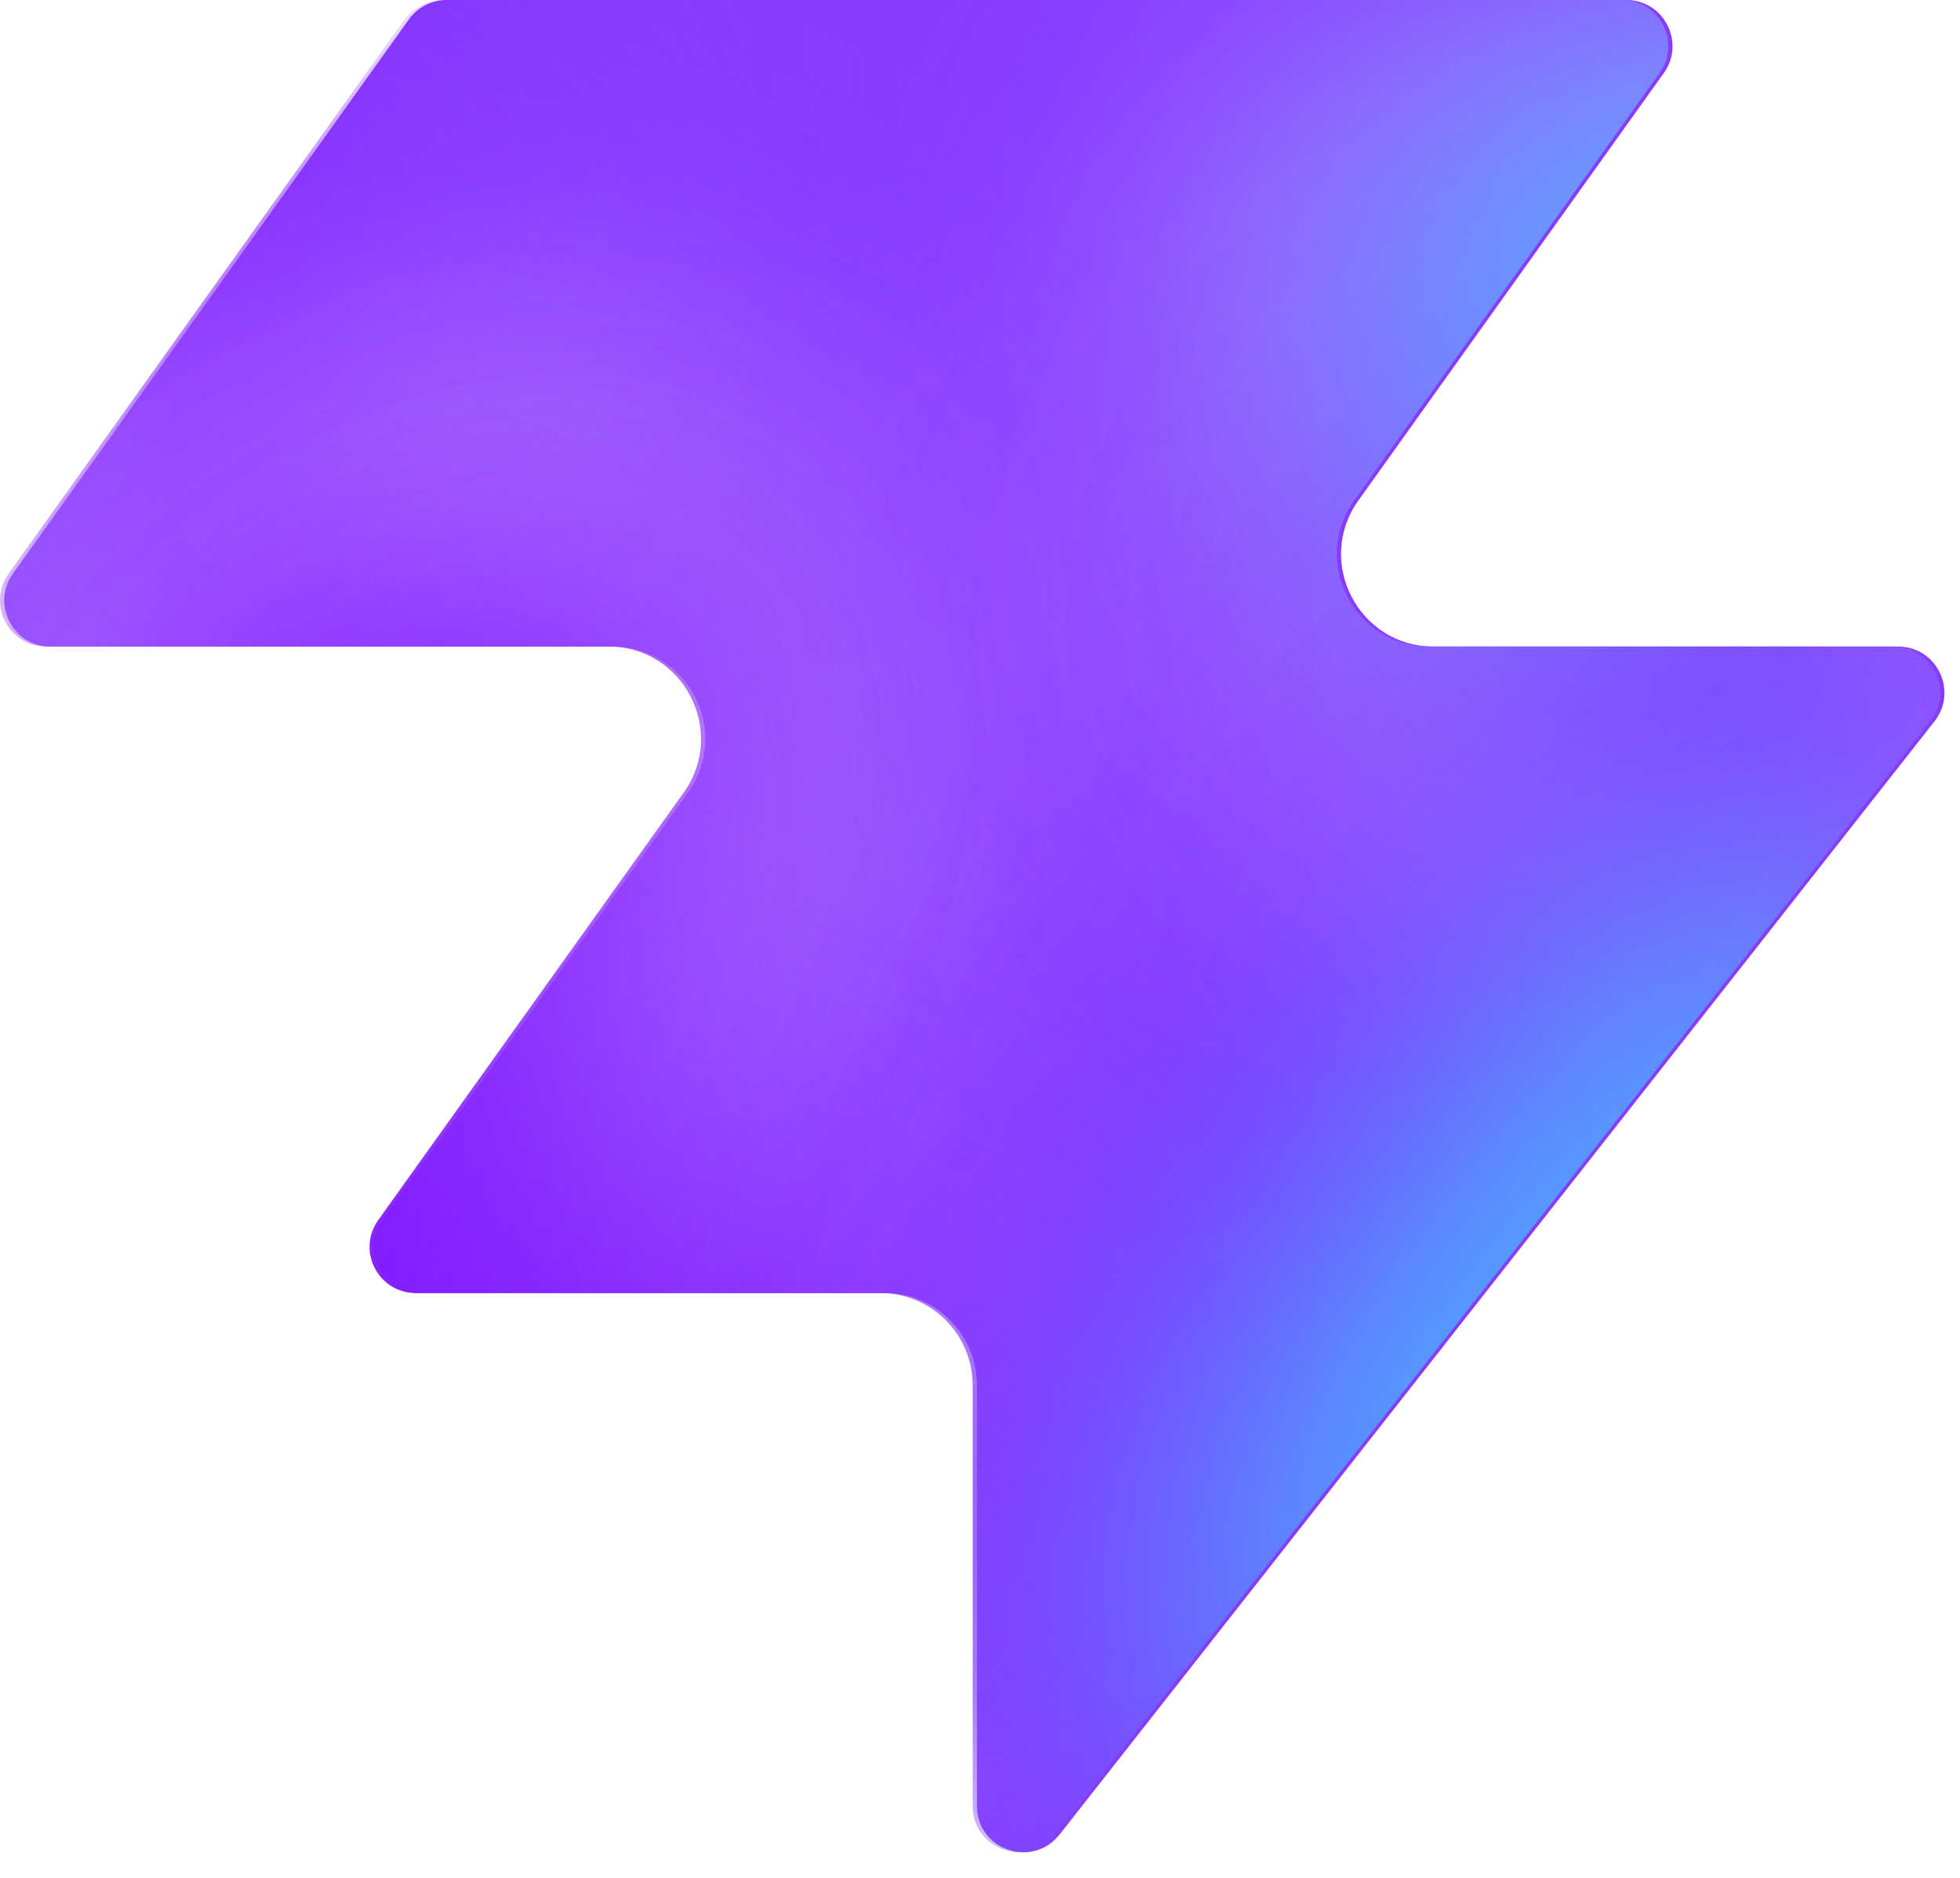
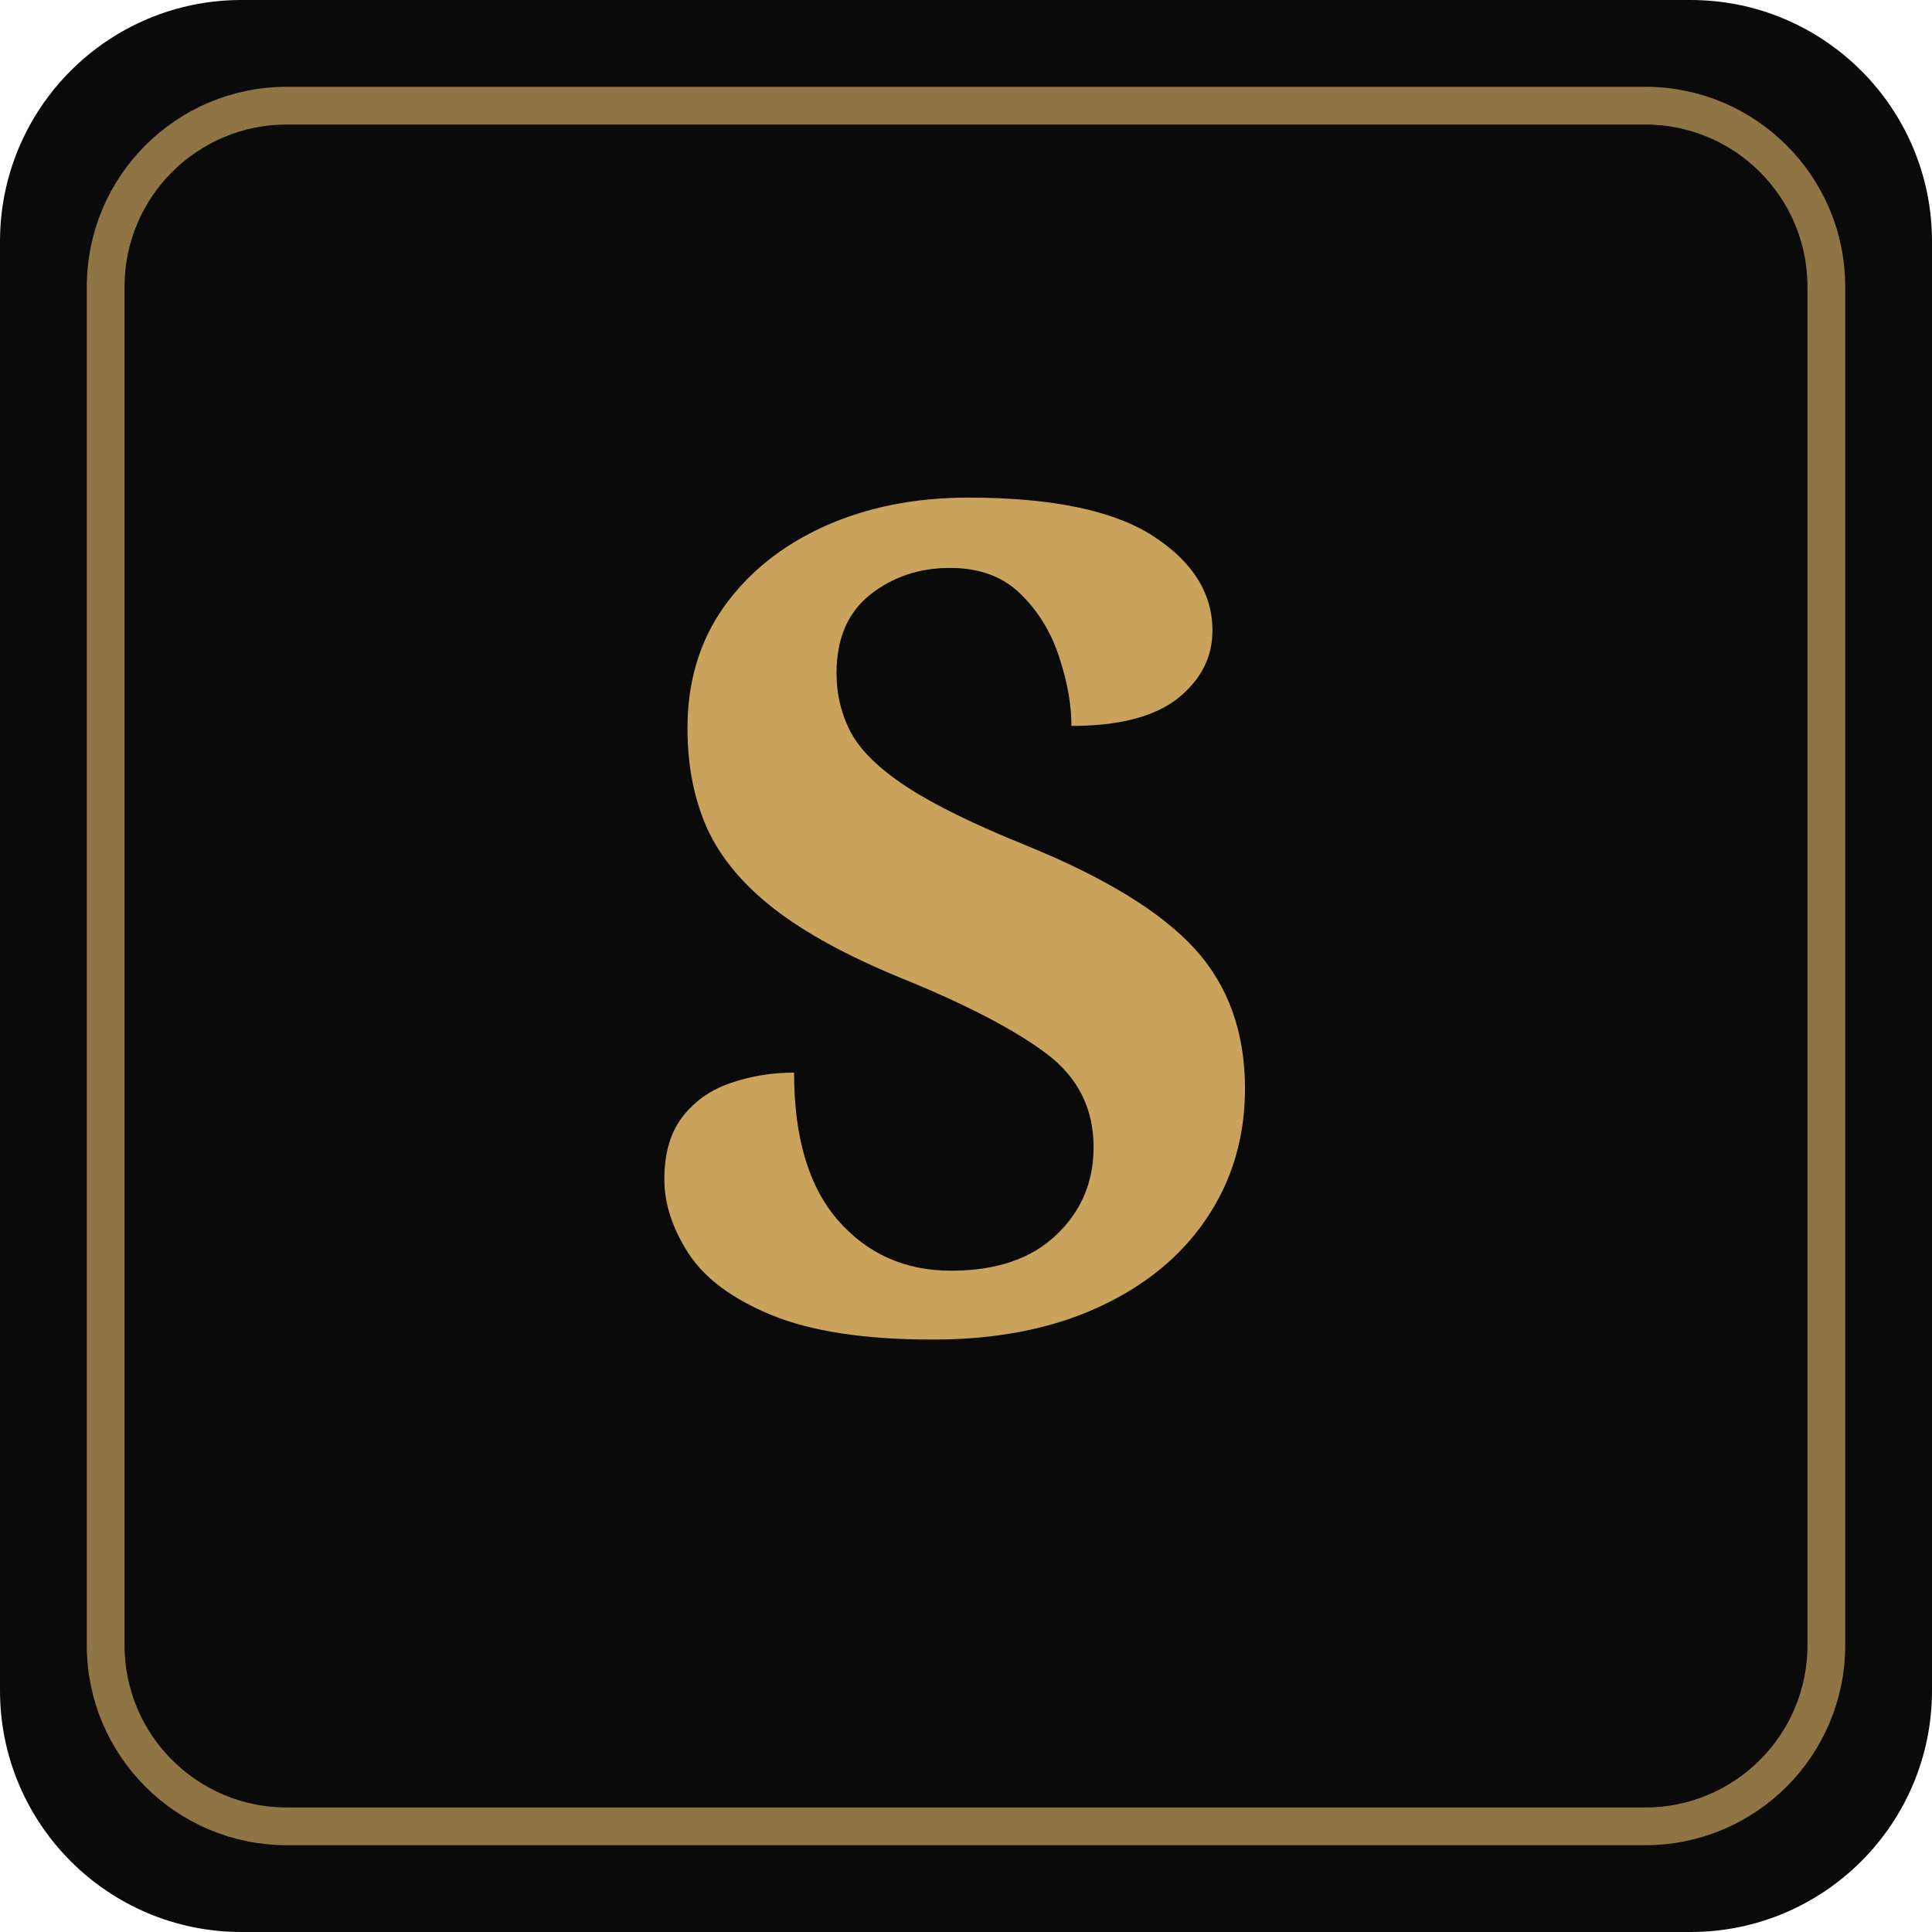
- <svg xmlns="http://www.w3.org/2000/svg" width="48" height="46" fill="none" viewBox="0 0 48 46">
-   <path fill="#863bff" d="M25.946 44.938c-.664.845-2.021.375-2.021-.698V33.937a2.26 2.26 0 0 0-2.262-2.262H10.287c-.92 0-1.456-1.04-.92-1.788l7.48-10.471c1.07-1.497 0-3.578-1.842-3.578H1.237c-.92 0-1.456-1.04-.92-1.788L10.013.474c.214-.297.556-.474.92-.474h28.894c.92 0 1.456 1.04.92 1.788l-7.48 10.471c-1.07 1.498 0 3.579 1.842 3.579h11.377c.943 0 1.473 1.088.89 1.83L25.947 44.94z" style="fill:#863bff;fill:color(display-p3 .525 .23 1);fill-opacity:1" />
-   <mask id="a" width="48" height="46" x="0" y="0" maskUnits="userSpaceOnUse" style="mask-type:alpha">
-     <path fill="#000" d="M25.842 44.938c-.664.844-2.021.375-2.021-.698V33.937a2.26 2.26 0 0 0-2.262-2.262H10.183c-.92 0-1.456-1.04-.92-1.788l7.48-10.471c1.07-1.498 0-3.579-1.842-3.579H1.133c-.92 0-1.456-1.04-.92-1.787L9.91.473c.214-.297.556-.474.92-.474h28.894c.92 0 1.456 1.04.92 1.788l-7.48 10.471c-1.07 1.498 0 3.578 1.842 3.578h11.377c.943 0 1.473 1.088.89 1.832L25.843 44.94z" style="fill:#000;fill-opacity:1" />
-   </mask>
-   <g mask="url(#a)">
-     <g filter="url(#b)">
-       <ellipse cx="5.508" cy="14.704" fill="#ede6ff" rx="5.508" ry="14.704" style="fill:#ede6ff;fill:color(display-p3 .927 .903 1);fill-opacity:1" transform="matrix(.00324 1 1 -.00324 -4.47 31.516)" />
-     </g>
-     <g filter="url(#c)">
-       <ellipse cx="10.399" cy="29.851" fill="#ede6ff" rx="10.399" ry="29.851" style="fill:#ede6ff;fill:color(display-p3 .927 .903 1);fill-opacity:1" transform="matrix(.00324 1 1 -.00324 -39.328 7.883)" />
-     </g>
-     <g filter="url(#d)">
-       <ellipse cx="5.508" cy="30.487" fill="#7e14ff" rx="5.508" ry="30.487" style="fill:#7e14ff;fill:color(display-p3 .492 .077 1);fill-opacity:1" transform="rotate(89.814 -25.913 -14.639)scale(1 -1)" />
-     </g>
-     <g filter="url(#e)">
-       <ellipse cx="5.508" cy="30.599" fill="#7e14ff" rx="5.508" ry="30.599" style="fill:#7e14ff;fill:color(display-p3 .492 .077 1);fill-opacity:1" transform="rotate(89.814 -32.644 -3.334)scale(1 -1)" />
-     </g>
-     <g filter="url(#f)">
-       <ellipse cx="5.508" cy="30.599" fill="#7e14ff" rx="5.508" ry="30.599" style="fill:#7e14ff;fill:color(display-p3 .492 .077 1);fill-opacity:1" transform="matrix(.00324 1 1 -.00324 -34.34 30.47)" />
-     </g>
-     <g filter="url(#g)">
-       <ellipse cx="14.072" cy="22.078" fill="#ede6ff" rx="14.072" ry="22.078" style="fill:#ede6ff;fill:color(display-p3 .927 .903 1);fill-opacity:1" transform="rotate(93.35 24.506 48.493)scale(-1 1)" />
-     </g>
-     <g filter="url(#h)">
-       <ellipse cx="3.47" cy="21.501" fill="#7e14ff" rx="3.47" ry="21.501" style="fill:#7e14ff;fill:color(display-p3 .492 .077 1);fill-opacity:1" transform="rotate(89.009 28.708 47.59)scale(-1 1)" />
-     </g>
-     <g filter="url(#i)">
-       <ellipse cx="3.47" cy="21.501" fill="#7e14ff" rx="3.47" ry="21.501" style="fill:#7e14ff;fill:color(display-p3 .492 .077 1);fill-opacity:1" transform="rotate(89.009 28.708 47.59)scale(-1 1)" />
-     </g>
-     <g filter="url(#j)">
-       <ellipse cx=".387" cy="8.972" fill="#7e14ff" rx="4.407" ry="29.108" style="fill:#7e14ff;fill:color(display-p3 .492 .077 1);fill-opacity:1" transform="rotate(39.51 .387 8.972)" />
-     </g>
-     <g filter="url(#k)">
-       <ellipse cx="47.523" cy="-6.092" fill="#7e14ff" rx="4.407" ry="29.108" style="fill:#7e14ff;fill:color(display-p3 .492 .077 1);fill-opacity:1" transform="rotate(37.892 47.523 -6.092)" />
-     </g>
-     <g filter="url(#l)">
-       <ellipse cx="41.412" cy="6.333" fill="#47bfff" rx="5.971" ry="9.665" style="fill:#47bfff;fill:color(display-p3 .28 .748 1);fill-opacity:1" transform="rotate(37.892 41.412 6.333)" />
-     </g>
-     <g filter="url(#m)">
-       <ellipse cx="-1.879" cy="38.332" fill="#7e14ff" rx="4.407" ry="29.108" style="fill:#7e14ff;fill:color(display-p3 .492 .077 1);fill-opacity:1" transform="rotate(37.892 -1.88 38.332)" />
-     </g>
-     <g filter="url(#n)">
-       <ellipse cx="-1.879" cy="38.332" fill="#7e14ff" rx="4.407" ry="29.108" style="fill:#7e14ff;fill:color(display-p3 .492 .077 1);fill-opacity:1" transform="rotate(37.892 -1.88 38.332)" />
-     </g>
-     <g filter="url(#o)">
-       <ellipse cx="35.651" cy="29.907" fill="#7e14ff" rx="4.407" ry="29.108" style="fill:#7e14ff;fill:color(display-p3 .492 .077 1);fill-opacity:1" transform="rotate(37.892 35.651 29.907)" />
-     </g>
-     <g filter="url(#p)">
-       <ellipse cx="38.418" cy="32.4" fill="#47bfff" rx="5.971" ry="15.297" style="fill:#47bfff;fill:color(display-p3 .28 .748 1);fill-opacity:1" transform="rotate(37.892 38.418 32.4)" />
-     </g>
-   </g>
-   <defs>
-     <filter id="b" width="60.045" height="41.654" x="-19.77" y="16.149" color-interpolation-filters="sRGB" filterUnits="userSpaceOnUse">
-       <feFlood flood-opacity="0" result="BackgroundImageFix" />
-       <feBlend in="SourceGraphic" in2="BackgroundImageFix" result="shape" />
-       <feGaussianBlur result="effect1_foregroundBlur_2002_17158" stdDeviation="7.659" />
-     </filter>
-     <filter id="c" width="90.34" height="51.437" x="-54.613" y="-7.533" color-interpolation-filters="sRGB" filterUnits="userSpaceOnUse">
-       <feFlood flood-opacity="0" result="BackgroundImageFix" />
-       <feBlend in="SourceGraphic" in2="BackgroundImageFix" result="shape" />
-       <feGaussianBlur result="effect1_foregroundBlur_2002_17158" stdDeviation="7.659" />
-     </filter>
-     <filter id="d" width="79.355" height="29.4" x="-49.64" y="2.03" color-interpolation-filters="sRGB" filterUnits="userSpaceOnUse">
-       <feFlood flood-opacity="0" result="BackgroundImageFix" />
-       <feBlend in="SourceGraphic" in2="BackgroundImageFix" result="shape" />
-       <feGaussianBlur result="effect1_foregroundBlur_2002_17158" stdDeviation="4.596" />
-     </filter>
-     <filter id="e" width="79.579" height="29.4" x="-45.045" y="20.029" color-interpolation-filters="sRGB" filterUnits="userSpaceOnUse">
-       <feFlood flood-opacity="0" result="BackgroundImageFix" />
-       <feBlend in="SourceGraphic" in2="BackgroundImageFix" result="shape" />
-       <feGaussianBlur result="effect1_foregroundBlur_2002_17158" stdDeviation="4.596" />
-     </filter>
-     <filter id="f" width="79.579" height="29.4" x="-43.513" y="21.178" color-interpolation-filters="sRGB" filterUnits="userSpaceOnUse">
-       <feFlood flood-opacity="0" result="BackgroundImageFix" />
-       <feBlend in="SourceGraphic" in2="BackgroundImageFix" result="shape" />
-       <feGaussianBlur result="effect1_foregroundBlur_2002_17158" stdDeviation="4.596" />
-     </filter>
-     <filter id="g" width="74.749" height="58.852" x="15.756" y="-17.901" color-interpolation-filters="sRGB" filterUnits="userSpaceOnUse">
-       <feFlood flood-opacity="0" result="BackgroundImageFix" />
-       <feBlend in="SourceGraphic" in2="BackgroundImageFix" result="shape" />
-       <feGaussianBlur result="effect1_foregroundBlur_2002_17158" stdDeviation="7.659" />
-     </filter>
-     <filter id="h" width="61.377" height="25.362" x="23.548" y="2.284" color-interpolation-filters="sRGB" filterUnits="userSpaceOnUse">
-       <feFlood flood-opacity="0" result="BackgroundImageFix" />
-       <feBlend in="SourceGraphic" in2="BackgroundImageFix" result="shape" />
-       <feGaussianBlur result="effect1_foregroundBlur_2002_17158" stdDeviation="4.596" />
-     </filter>
-     <filter id="i" width="61.377" height="25.362" x="23.548" y="2.284" color-interpolation-filters="sRGB" filterUnits="userSpaceOnUse">
-       <feFlood flood-opacity="0" result="BackgroundImageFix" />
-       <feBlend in="SourceGraphic" in2="BackgroundImageFix" result="shape" />
-       <feGaussianBlur result="effect1_foregroundBlur_2002_17158" stdDeviation="4.596" />
-     </filter>
-     <filter id="j" width="56.045" height="63.649" x="-27.636" y="-22.853" color-interpolation-filters="sRGB" filterUnits="userSpaceOnUse">
-       <feFlood flood-opacity="0" result="BackgroundImageFix" />
-       <feBlend in="SourceGraphic" in2="BackgroundImageFix" result="shape" />
-       <feGaussianBlur result="effect1_foregroundBlur_2002_17158" stdDeviation="4.596" />
-     </filter>
-     <filter id="k" width="54.814" height="64.646" x="20.116" y="-38.415" color-interpolation-filters="sRGB" filterUnits="userSpaceOnUse">
-       <feFlood flood-opacity="0" result="BackgroundImageFix" />
-       <feBlend in="SourceGraphic" in2="BackgroundImageFix" result="shape" />
-       <feGaussianBlur result="effect1_foregroundBlur_2002_17158" stdDeviation="4.596" />
-     </filter>
-     <filter id="l" width="33.541" height="35.313" x="24.641" y="-11.323" color-interpolation-filters="sRGB" filterUnits="userSpaceOnUse">
-       <feFlood flood-opacity="0" result="BackgroundImageFix" />
-       <feBlend in="SourceGraphic" in2="BackgroundImageFix" result="shape" />
-       <feGaussianBlur result="effect1_foregroundBlur_2002_17158" stdDeviation="4.596" />
-     </filter>
-     <filter id="m" width="54.814" height="64.646" x="-29.286" y="6.009" color-interpolation-filters="sRGB" filterUnits="userSpaceOnUse">
-       <feFlood flood-opacity="0" result="BackgroundImageFix" />
-       <feBlend in="SourceGraphic" in2="BackgroundImageFix" result="shape" />
-       <feGaussianBlur result="effect1_foregroundBlur_2002_17158" stdDeviation="4.596" />
-     </filter>
-     <filter id="n" width="54.814" height="64.646" x="-29.286" y="6.009" color-interpolation-filters="sRGB" filterUnits="userSpaceOnUse">
-       <feFlood flood-opacity="0" result="BackgroundImageFix" />
-       <feBlend in="SourceGraphic" in2="BackgroundImageFix" result="shape" />
-       <feGaussianBlur result="effect1_foregroundBlur_2002_17158" stdDeviation="4.596" />
-     </filter>
-     <filter id="o" width="54.814" height="64.646" x="8.244" y="-2.416" color-interpolation-filters="sRGB" filterUnits="userSpaceOnUse">
-       <feFlood flood-opacity="0" result="BackgroundImageFix" />
-       <feBlend in="SourceGraphic" in2="BackgroundImageFix" result="shape" />
-       <feGaussianBlur result="effect1_foregroundBlur_2002_17158" stdDeviation="4.596" />
-     </filter>
-     <filter id="p" width="39.409" height="43.623" x="18.713" y="10.588" color-interpolation-filters="sRGB" filterUnits="userSpaceOnUse">
-       <feFlood flood-opacity="0" result="BackgroundImageFix" />
-       <feBlend in="SourceGraphic" in2="BackgroundImageFix" result="shape" />
-       <feGaussianBlur result="effect1_foregroundBlur_2002_17158" stdDeviation="4.596" />
-     </filter>
-   </defs>
+ <svg xmlns="http://www.w3.org/2000/svg" viewBox="0 0 64 64" width="64" height="64">
+   <rect width="64" height="64" rx="8" fill="#0a0a0b" />
+   <rect x="3.5" y="3.5" width="57" height="57" rx="6" fill="none" stroke="#c9a35c" stroke-width="1.25" opacity="0.7" />
+   <text x="32" y="44" text-anchor="middle" font-family="'Bodoni Moda', Didot, Georgia, serif" font-size="38" font-weight="700" fill="#c9a35c" letter-spacing="-1">S</text>
</svg>
